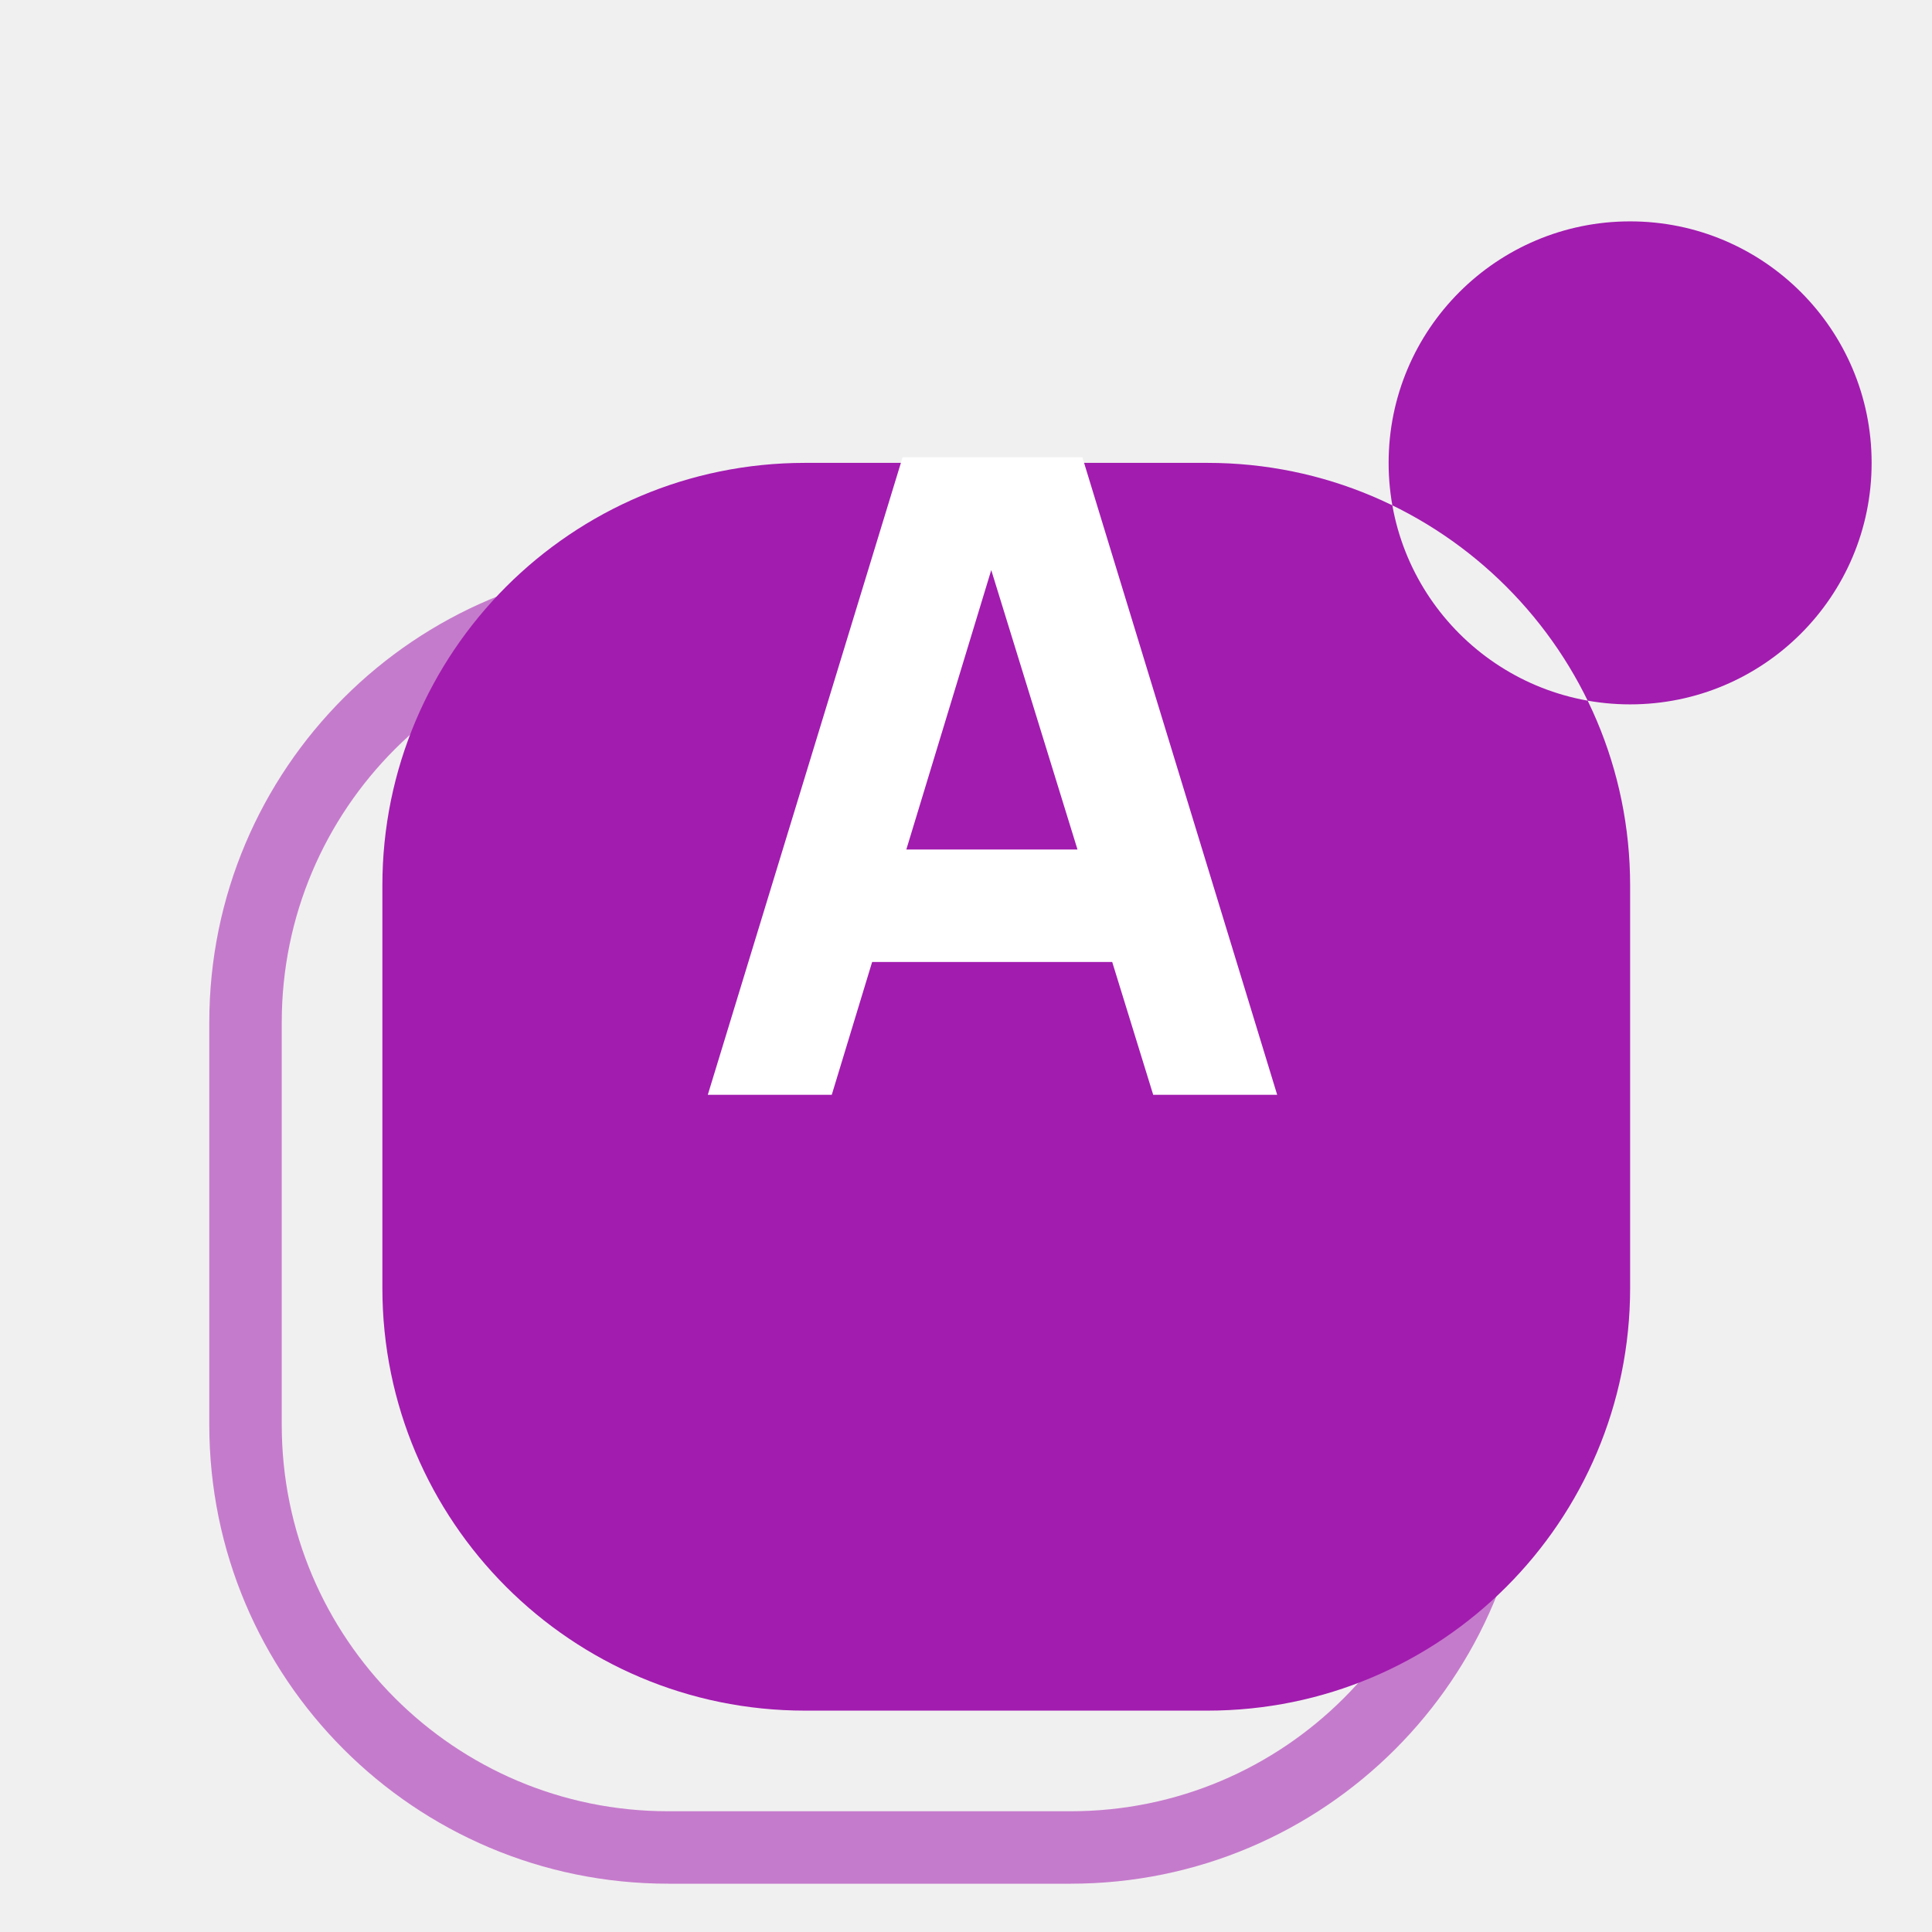
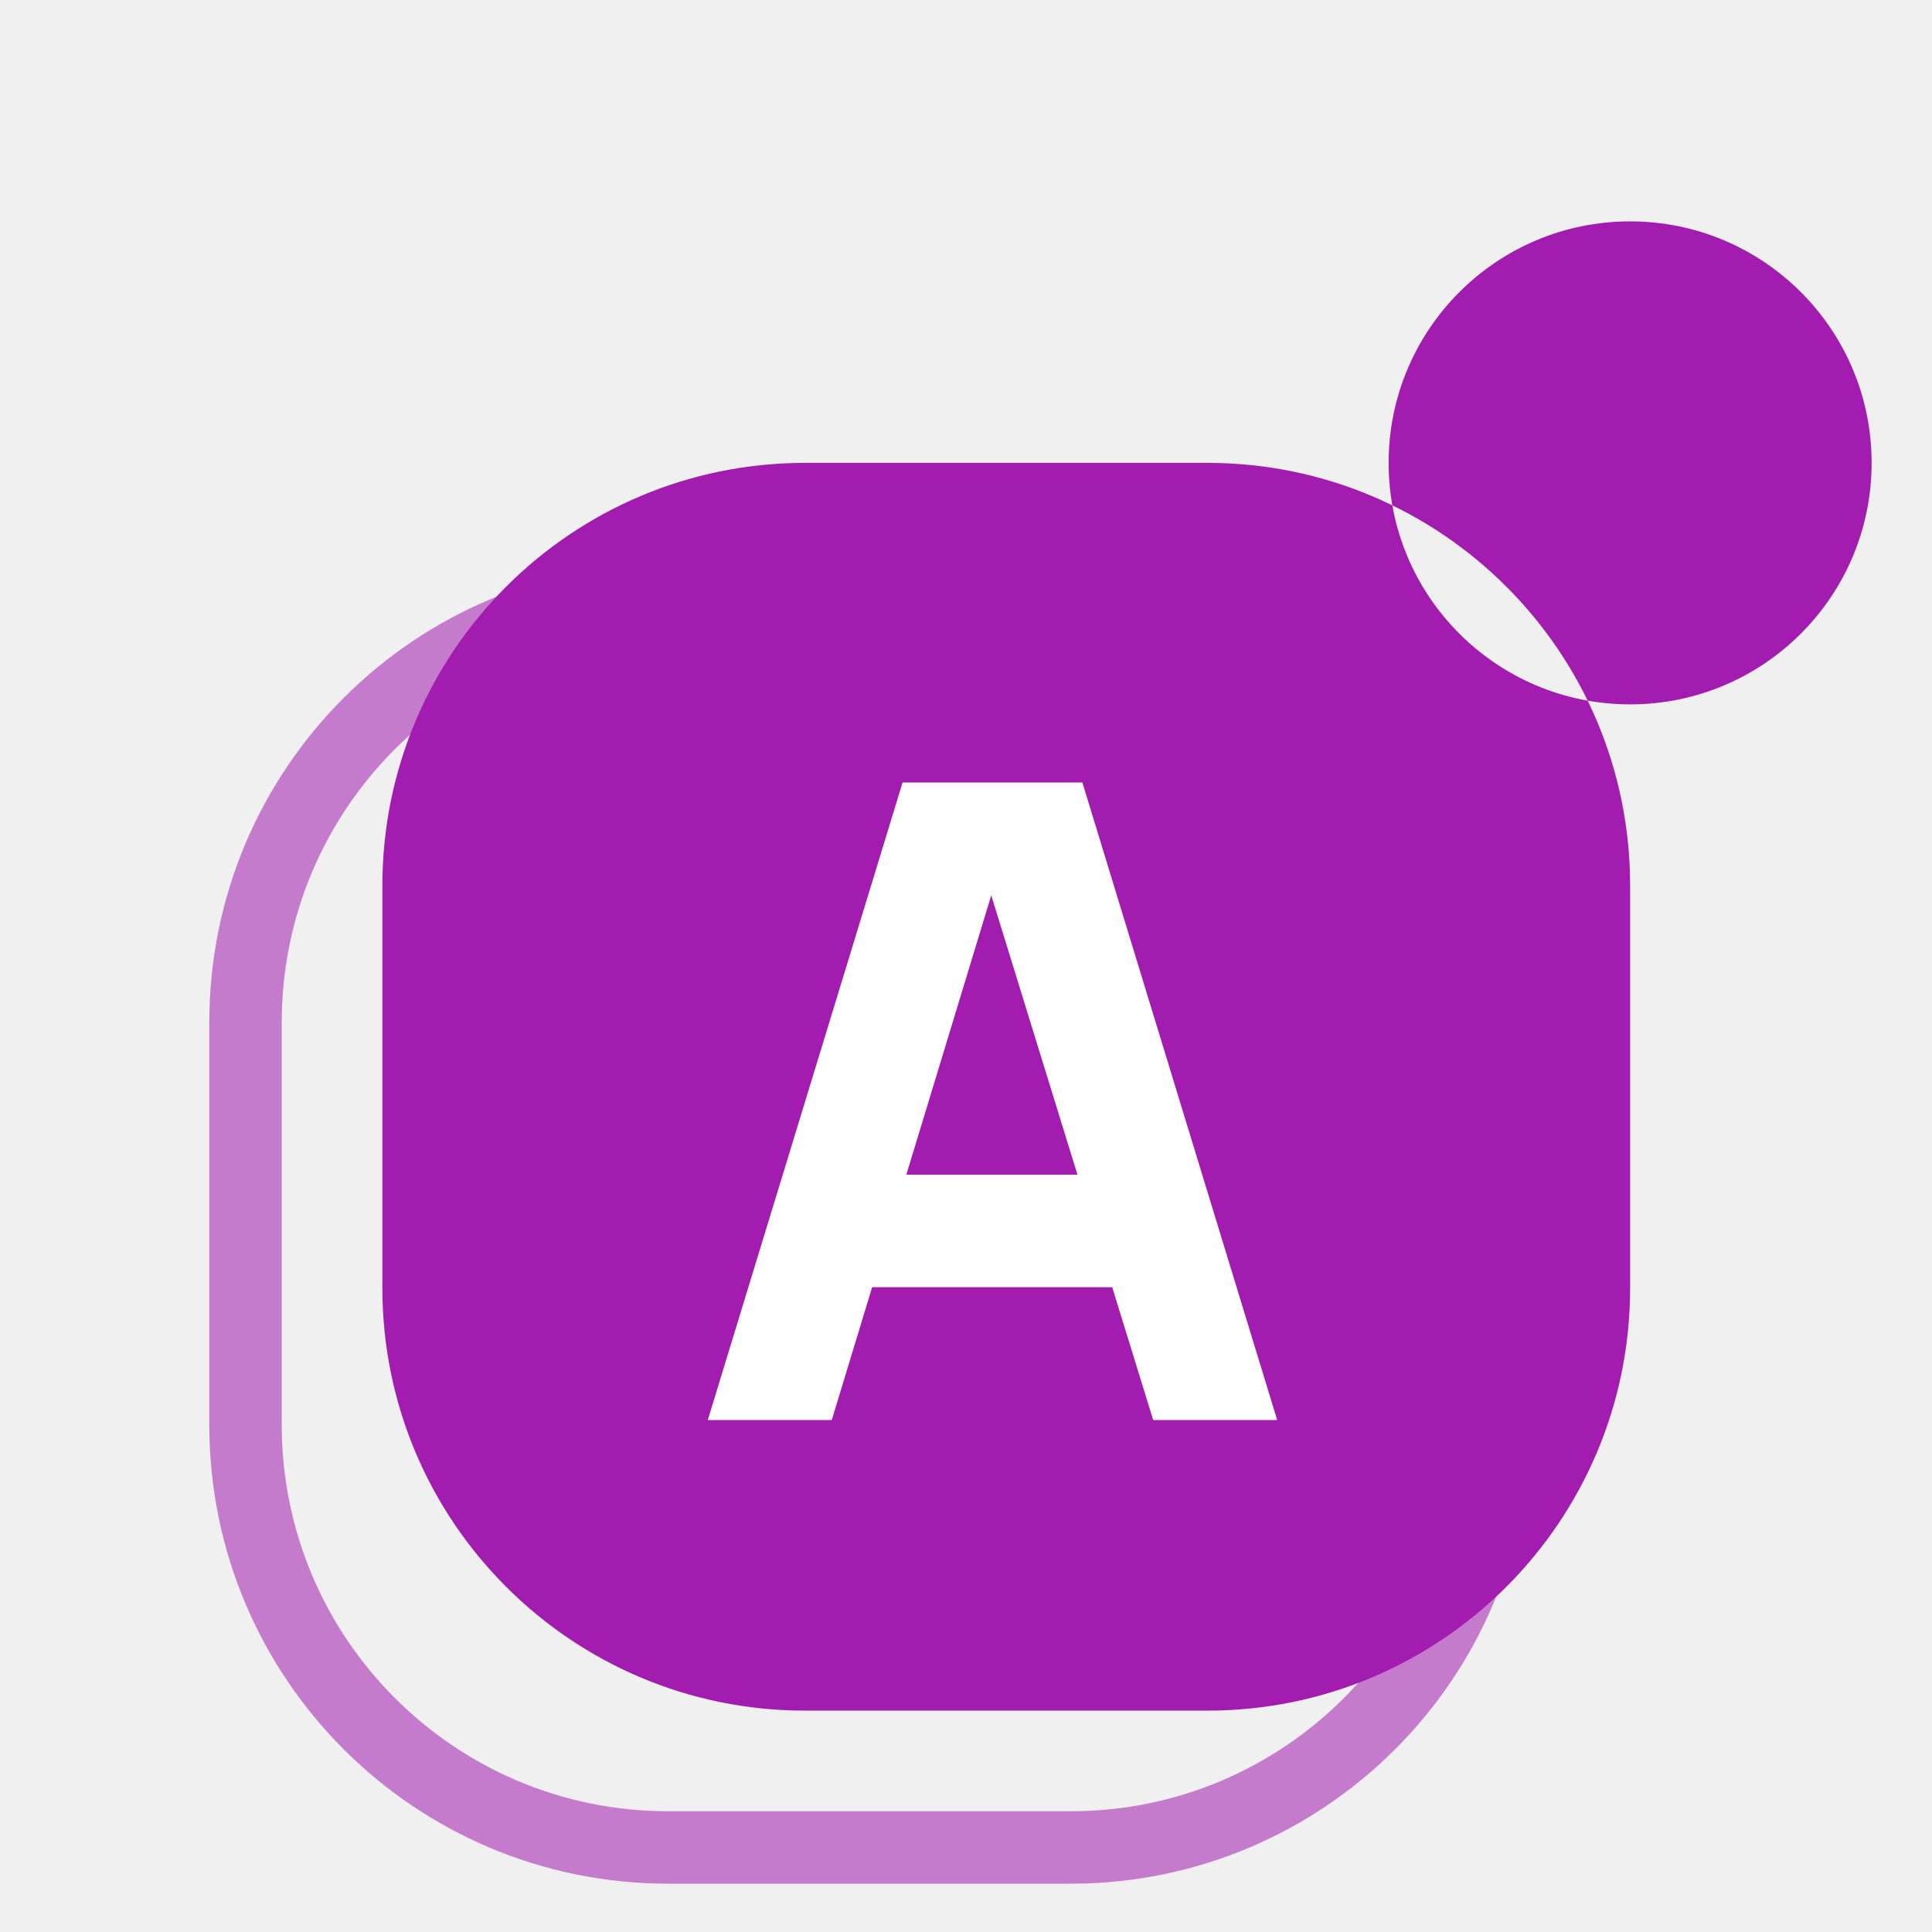
<svg xmlns="http://www.w3.org/2000/svg" viewBox="0 0 48 48">
  <rect x="9.5" y="11.5" width="31" height="31" rx="10.5" fill="none" stroke="#A21CAF" stroke-width="1.8" opacity="0.55" transform="translate(-3.4,3.4)" />
  <path d="M20,11.5 H30 A10.5,10.5 0 0 1 40.5,22 V32 A10.5,10.5 0 0 1 30,42.5 H20 A10.5,10.5 0 0 1 9.5,32 V22 A10.5,10.5 0 0 1 20,11.5 Z M34.5,11.5 A6,6 0 1 0 46.5,11.5 A6,6 0 1 0 34.5,11.5 Z" fill="#A21CAF" fill-rule="evenodd" />
  <circle cx="40.5" cy="11.5" r="3.6" fill="#A21CAF" />
-   <path d="M40 0 480 1440H886L1326 0H1046L654 1270H706L320 0ZM304 300V554H1064V300Z" transform="translate(17.145,27.2) scale(0.011,-0.011)" fill="#fff" />
+   <path d="M40 0 480 1440H886L1326 0H1046L654 1270H706L320 0ZM304 300V554H1064V300Z" transform="translate(17.145,35.28) scale(0.011,-0.011)" fill="#fff" />
</svg>
